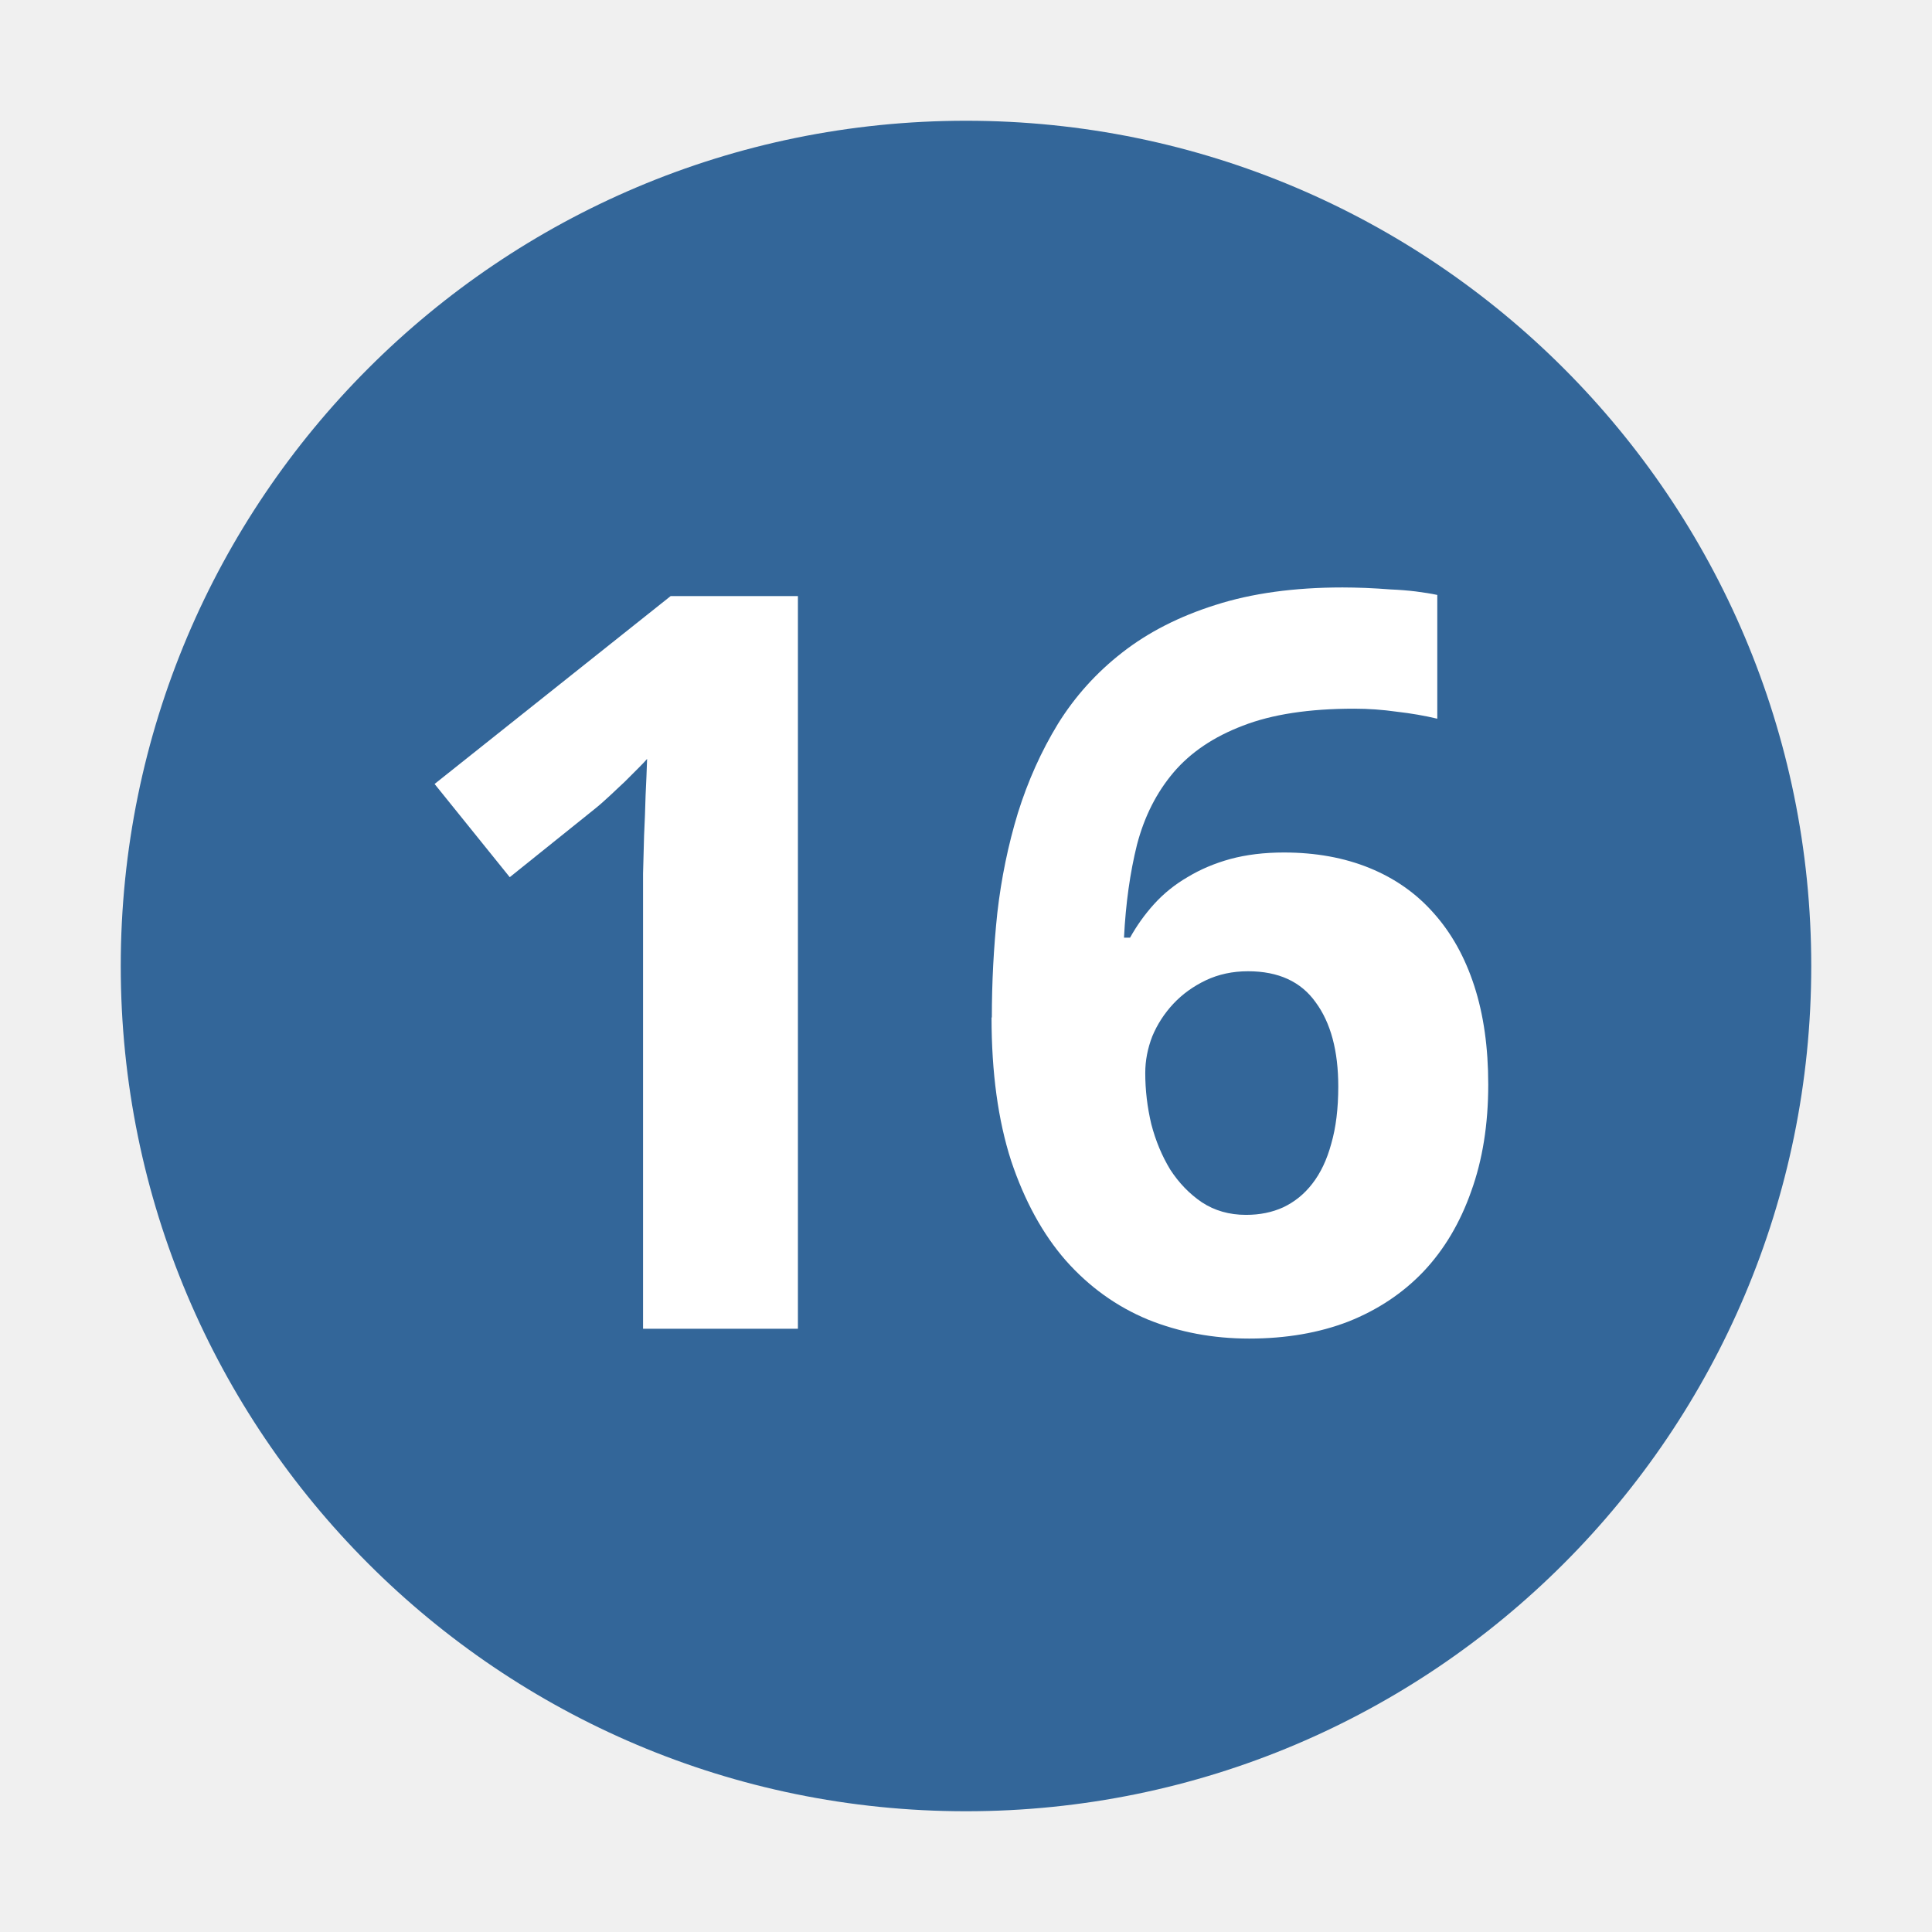
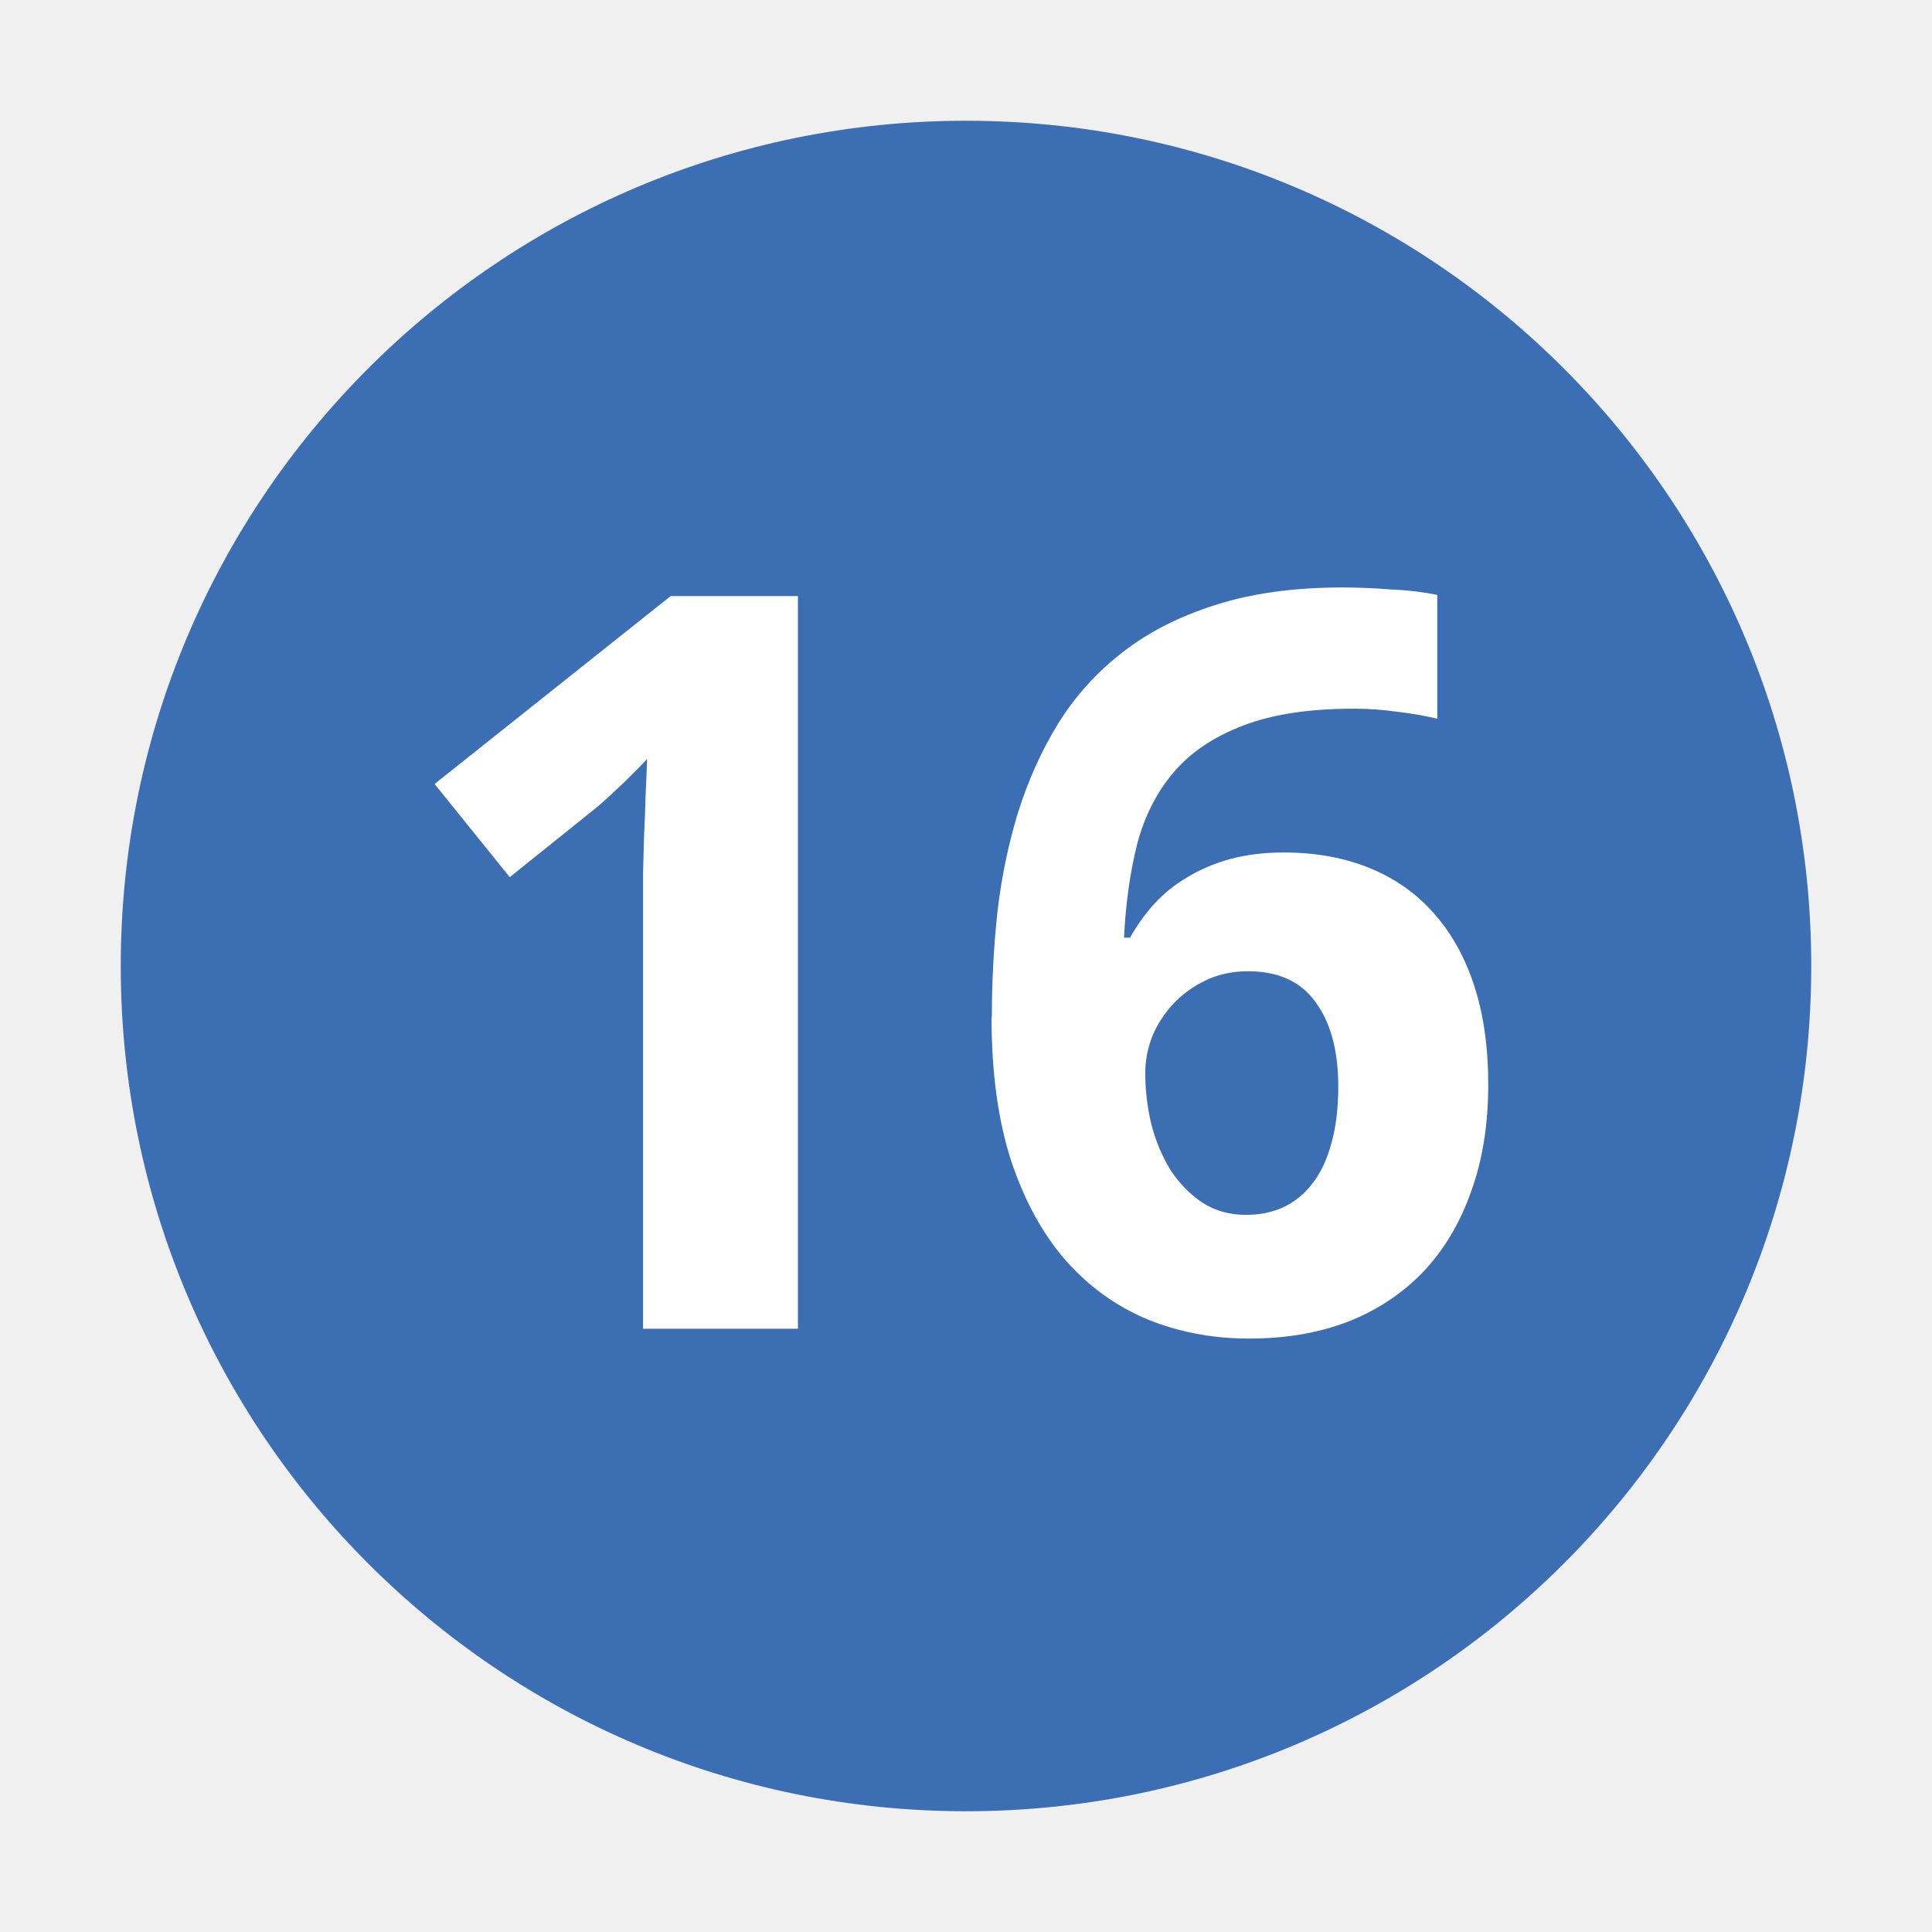
<svg xmlns="http://www.w3.org/2000/svg" version="1.0" width="32" height="32" id="svg2">
  <defs id="defs15" />
-   <circle cx="16" cy="16" r="14" id="circle" style="fill:#336699" />
+   <circle cx="16" cy="16" r="14" id="circle" style="fill:#3c6eb4" />
  <g id="text2820" style="font-size:10px;font-style:normal;font-variant:normal;font-weight:normal;font-stretch:normal;text-align:center;text-anchor:middle;fill:#ffffff;fill-opacity:1;stroke:none;font-family:Droid Sans;-inkscape-font-specification:Droid Sans">
    <path d="m 13.216,22.008 -2.565,0 0,-7.022 c -4e-6,-0.144 -4e-6,-0.315 0,-0.515 0.005,-0.205 0.011,-0.415 0.017,-0.631 0.011,-0.221 0.019,-0.443 0.025,-0.664 0.011,-0.221 0.019,-0.423 0.025,-0.606 -0.028,0.033 -0.075,0.083 -0.141,0.149 -0.066,0.066 -0.141,0.141 -0.224,0.224 -0.083,0.077 -0.169,0.158 -0.257,0.241 -0.089,0.083 -0.174,0.158 -0.257,0.224 L 8.443,14.529 7.198,12.985 11.108,9.873 l 2.108,0 0,12.136" id="path2818" style="font-size:17px;font-weight:bold;fill:#ffffff;-inkscape-font-specification:Bitstream Vera Sans Bold" />
    <path d="m 16.428,16.854 c -1e-6,-0.581 0.03,-1.159 0.091,-1.735 0.066,-0.576 0.18,-1.126 0.34,-1.652 0.166,-0.531 0.387,-1.024 0.664,-1.478 0.282,-0.454 0.636,-0.847 1.062,-1.179 0.432,-0.338 0.946,-0.6 1.544,-0.789 0.603,-0.194 1.306,-0.291 2.108,-0.291 0.116,1.23e-5 0.243,0.003 0.382,0.008 0.138,0.006 0.277,0.014 0.415,0.025 0.144,0.006 0.282,0.017 0.415,0.033 0.133,0.017 0.252,0.036 0.357,0.058 l 0,2.05 c -0.21,-0.05 -0.434,-0.089 -0.672,-0.116 -0.232,-0.033 -0.468,-0.05 -0.706,-0.05 -0.747,1e-5 -1.361,0.094 -1.843,0.282 -0.481,0.183 -0.863,0.44 -1.146,0.772 -0.282,0.332 -0.484,0.73 -0.606,1.195 -0.116,0.465 -0.188,0.98 -0.216,1.544 l 0.1,0 c 0.111,-0.199 0.243,-0.385 0.398,-0.556 0.16,-0.177 0.346,-0.326 0.556,-0.448 0.21,-0.127 0.445,-0.227 0.706,-0.299 0.266,-0.072 0.562,-0.108 0.888,-0.108 0.526,8e-6 0.999,0.086 1.419,0.257 0.421,0.172 0.775,0.421 1.062,0.747 0.293,0.327 0.517,0.728 0.672,1.204 0.155,0.476 0.232,1.021 0.232,1.635 -9e-6,0.659 -0.094,1.248 -0.282,1.768 -0.183,0.52 -0.445,0.963 -0.789,1.328 -0.343,0.36 -0.758,0.636 -1.245,0.83 -0.487,0.188 -1.035,0.282 -1.644,0.282 -0.598,0 -1.157,-0.105 -1.677,-0.315 -0.52,-0.216 -0.974,-0.542 -1.361,-0.979 -0.382,-0.437 -0.683,-0.988 -0.905,-1.652 -0.216,-0.67 -0.324,-1.461 -0.324,-2.374 m 4.217,3.271 c 0.227,2e-6 0.432,-0.042 0.614,-0.125 0.188,-0.089 0.349,-0.219 0.481,-0.39 0.138,-0.177 0.243,-0.398 0.315,-0.664 0.077,-0.266 0.116,-0.581 0.116,-0.946 -6e-6,-0.592 -0.125,-1.057 -0.374,-1.395 -0.243,-0.343 -0.617,-0.515 -1.121,-0.515 -0.255,6e-6 -0.487,0.05 -0.697,0.149 -0.21,0.1 -0.39,0.23 -0.54,0.39 -0.149,0.16 -0.266,0.34 -0.349,0.54 -0.077,0.199 -0.116,0.401 -0.116,0.606 -3e-6,0.282 0.033,0.564 0.1,0.847 0.072,0.277 0.177,0.528 0.315,0.755 0.144,0.221 0.318,0.401 0.523,0.54 0.21,0.138 0.454,0.208 0.73,0.208" id="path2820" style="font-size:17px;font-weight:bold;fill:#ffffff;-inkscape-font-specification:Bitstream Vera Sans Bold" />
  </g>
</svg>
